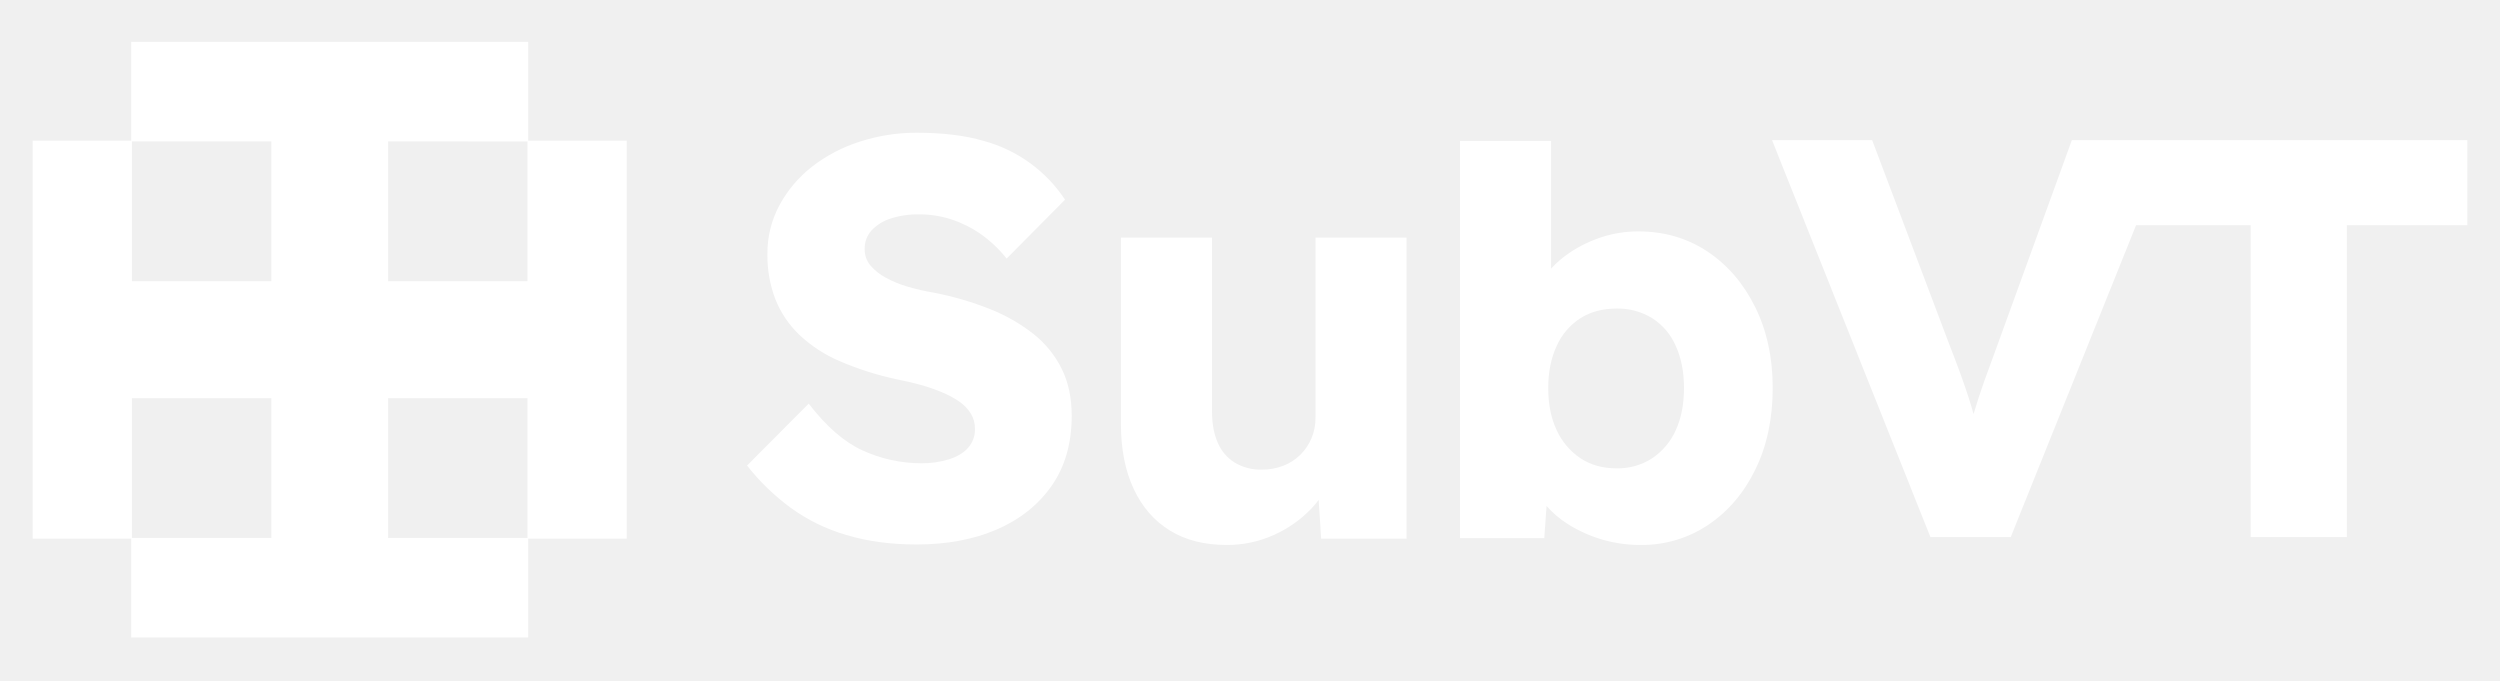
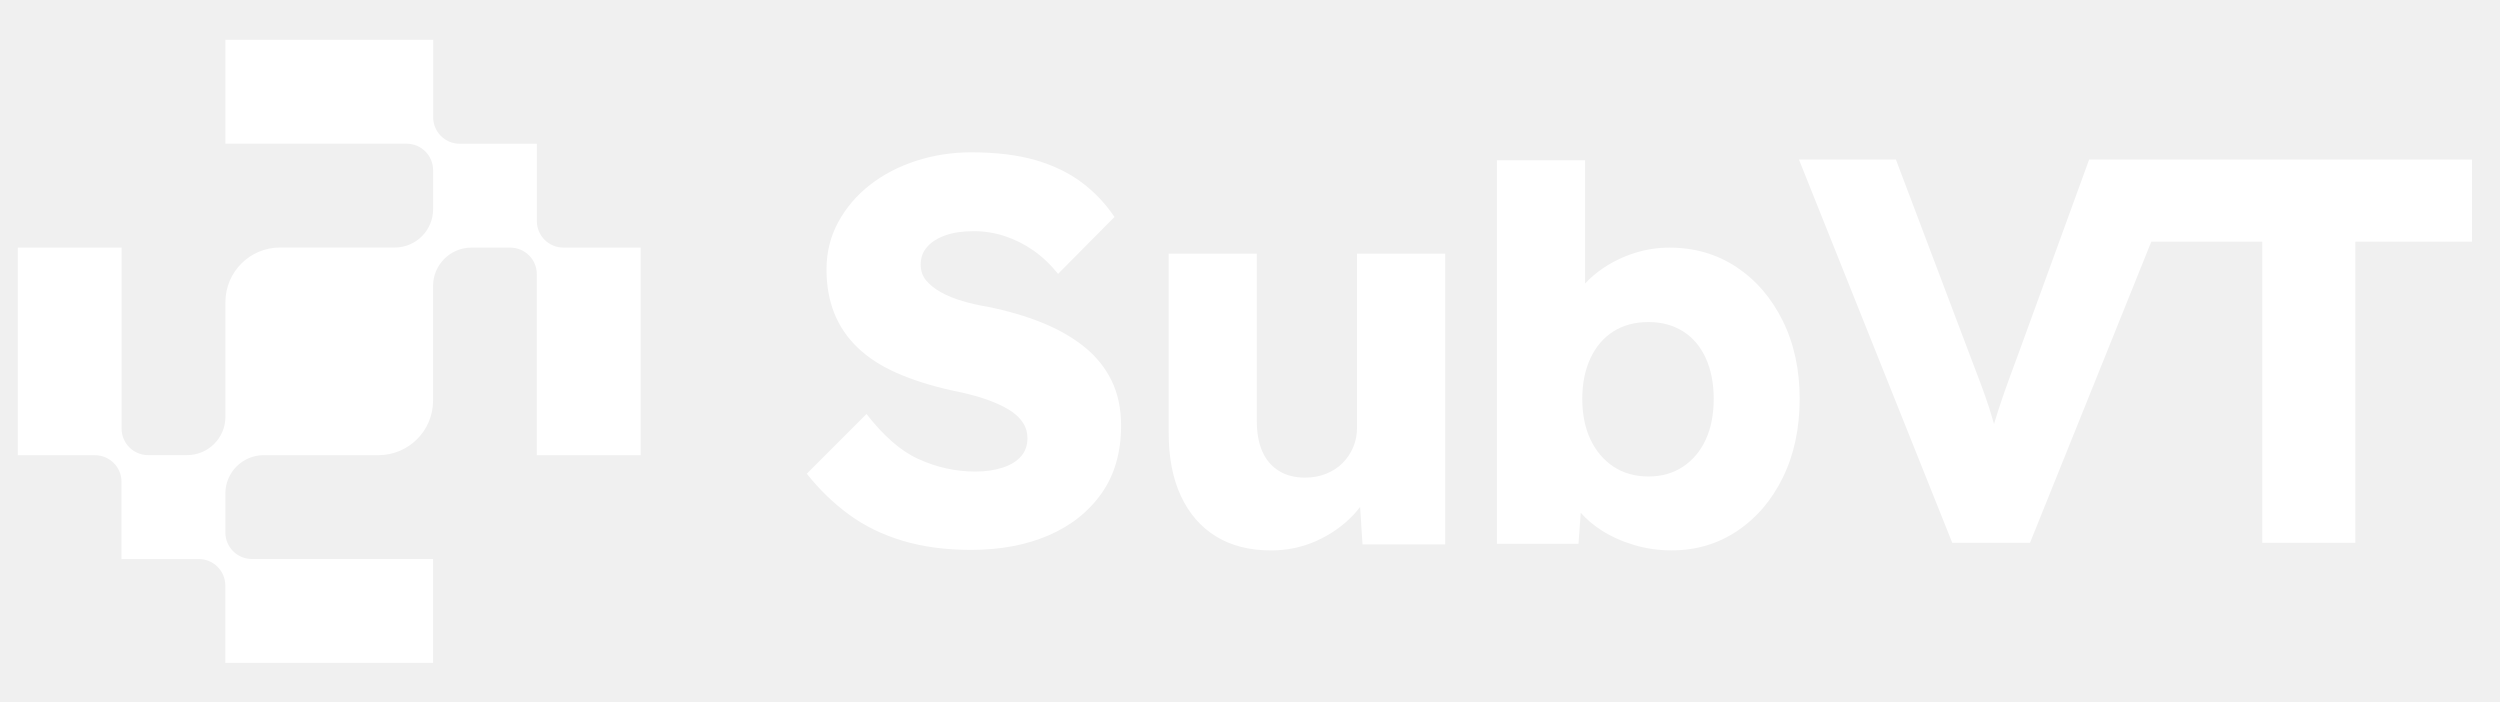
- <svg xmlns="http://www.w3.org/2000/svg" width="169" height="46" viewBox="0 0 169 46" fill="none">
-   <path d="M69.868 22.58C68.973 21.878 67.981 21.31 66.923 20.894C65.692 20.406 64.418 20.034 63.118 19.782C62.524 19.684 61.937 19.55 61.359 19.38C60.841 19.231 60.341 19.025 59.868 18.766C59.476 18.557 59.126 18.278 58.836 17.942C58.579 17.63 58.443 17.235 58.453 16.831C58.442 16.373 58.604 15.928 58.907 15.585C59.259 15.211 59.7 14.933 60.189 14.779C60.825 14.574 61.49 14.477 62.158 14.492C62.892 14.49 63.622 14.605 64.32 14.834C65.028 15.067 65.698 15.403 66.309 15.83C66.964 16.294 67.55 16.849 68.049 17.479L71.996 13.498C70.708 11.55 68.757 10.139 66.507 9.528C65.245 9.158 63.734 8.973 61.976 8.973C60.678 8.968 59.387 9.168 58.152 9.566C56.983 9.932 55.887 10.502 54.916 11.249C54.005 11.955 53.25 12.843 52.699 13.856C52.149 14.874 51.866 16.015 51.877 17.172C51.862 18.212 52.043 19.247 52.412 20.22C52.773 21.133 53.327 21.957 54.037 22.635C54.836 23.386 55.761 23.989 56.769 24.417C58.013 24.951 59.306 25.361 60.63 25.644C61.165 25.746 61.688 25.868 62.199 26.008C62.693 26.143 63.178 26.31 63.651 26.506C64.067 26.675 64.465 26.887 64.837 27.139C65.15 27.35 65.417 27.625 65.62 27.944C65.812 28.254 65.912 28.613 65.907 28.979C65.923 29.449 65.76 29.908 65.452 30.262C65.148 30.608 64.715 30.87 64.152 31.049C63.545 31.234 62.913 31.325 62.278 31.317C60.898 31.317 59.535 31.015 58.282 30.435C57.068 29.883 55.863 28.832 54.667 27.285L50.501 31.471C51.349 32.551 52.34 33.51 53.445 34.323C54.585 35.15 55.859 35.773 57.211 36.164C58.625 36.593 60.212 36.807 61.971 36.807C64.011 36.807 65.814 36.469 67.382 35.792C68.95 35.115 70.186 34.131 71.091 32.84C71.995 31.547 72.447 29.969 72.448 28.106C72.448 26.905 72.225 25.851 71.778 24.943C71.324 24.024 70.671 23.216 69.868 22.58Z" fill="white" />
-   <path d="M88.928 28.215C88.934 28.697 88.843 29.174 88.66 29.619C88.486 30.034 88.233 30.412 87.915 30.73C87.587 31.056 87.197 31.31 86.768 31.479C86.298 31.661 85.798 31.752 85.295 31.747C84.65 31.765 84.014 31.599 83.46 31.268C82.946 30.945 82.545 30.469 82.313 29.907C82.057 29.319 81.93 28.616 81.931 27.798V16.064H75.774V28.637C75.774 30.349 76.061 31.818 76.635 33.045C77.209 34.272 78.024 35.211 79.082 35.862C80.139 36.514 81.42 36.84 82.924 36.84C84.018 36.846 85.1 36.617 86.099 36.169C87.062 35.743 87.933 35.131 88.66 34.368C88.831 34.186 88.992 33.996 89.142 33.797L89.31 36.415H95.084V16.064H88.928V28.215Z" fill="white" />
-   <path d="M115.424 17.003C114.058 16.096 112.497 15.642 110.74 15.642C109.909 15.641 109.083 15.77 108.292 16.025C107.52 16.273 106.787 16.628 106.113 17.079C105.652 17.388 105.228 17.75 104.852 18.158V9.527H98.696V36.38H104.393L104.547 34.207C104.965 34.676 105.445 35.085 105.975 35.422C107.446 36.351 109.15 36.843 110.888 36.84C112.52 36.863 114.12 36.389 115.476 35.479C116.828 34.572 117.892 33.32 118.67 31.723C119.448 30.125 119.836 28.292 119.835 26.222C119.835 24.178 119.44 22.357 118.651 20.759C117.861 19.162 116.785 17.91 115.424 17.003ZM113.283 29.078C112.941 29.849 112.389 30.506 111.69 30.976C110.974 31.442 110.135 31.68 109.281 31.66C108.338 31.66 107.523 31.432 106.834 30.976C106.136 30.503 105.581 29.846 105.23 29.078C104.85 28.273 104.661 27.322 104.661 26.226C104.661 25.152 104.85 24.206 105.23 23.389C105.571 22.619 106.129 21.966 106.836 21.51C107.523 21.076 108.339 20.859 109.283 20.858C110.131 20.84 110.967 21.066 111.691 21.51C112.397 21.963 112.952 22.617 113.284 23.389C113.653 24.207 113.838 25.152 113.839 26.226C113.838 27.323 113.653 28.273 113.283 29.078Z" fill="white" />
-   <path d="M146.709 9.474H140.057L135.086 23.159C134.707 24.181 134.388 25.056 134.13 25.783C133.872 26.51 133.643 27.213 133.442 27.892L133.413 27.988C133.307 27.615 133.197 27.243 133.079 26.876C132.913 26.365 132.723 25.815 132.51 25.227C132.296 24.639 132.035 23.949 131.725 23.157L126.558 9.474H119.79L130.496 36.306H135.926L144.399 15.223H152.146V36.306H158.646V15.223H166.79V9.474H146.709Z" fill="white" />
-   <path d="M35.707 2.831H8.869V9.508H2.208V36.414H8.869V43.091H35.707V36.414H42.368V9.508H35.707V2.831ZM35.657 9.563V19.008H26.236V9.558L35.657 9.563ZM18.342 19.008H8.919V9.558H18.342V19.008ZM8.919 36.364V26.918H18.342V36.364H8.919ZM26.236 26.918H35.657V36.364H26.236V26.918Z" fill="white" />
+ <svg xmlns="http://www.w3.org/2000/svg" version="1.1" x="0px" y="0px" viewBox="0 0 507.83 142.47" style="enable-background:new 0 0 507.83 142.47;" xml:space="preserve">
+   <style type="text/css">
+ 	.st0{fill:#FFFFFF;}
+ </style>
+   <path class="st0" d="M3.61,50.29v42.18h15.68c2.98,0,5.39,2.41,5.39,5.39v15.7h15.7c2.98,0,5.39,2.41,5.39,5.39v15.7h42.2v-21.1  h-36.8c-2.98,0-5.39-2.41-5.39-5.39v-7.91c0-4.3,3.49-7.79,7.79-7.79h23.31c6.13,0,11.09-4.97,11.09-11.09V58.09  c0-4.3,3.49-7.79,7.79-7.79h7.89c2.98,0,5.39,2.41,5.39,5.39v36.78h21.1V50.29h-15.7c-2.98,0-5.39-2.41-5.39-5.39v-15.7H93.38  c-2.98,0-5.39-2.41-5.39-5.39V8.09h-42.2v21.1h36.8c2.98,0,5.39,2.41,5.39,5.39v7.91c0,4.3-3.49,7.79-7.79,7.79H56.88  c-6.13,0-11.09,4.97-11.09,11.09v23.29c0,4.3-3.49,7.79-7.79,7.79h-7.91c-2.98,0-5.39-2.41-5.39-5.39V50.29H3.61z" />
+   <g>
+     <path class="st0" d="M220.22,70.43c-2.41-1.93-5.27-3.56-8.56-4.89c-3.3-1.33-6.99-2.41-11.07-3.23c-1.78-0.3-3.49-0.68-5.12-1.17   c-1.63-0.48-3.08-1.07-4.34-1.78c-1.26-0.7-2.26-1.5-3-2.39c-0.74-0.89-1.11-1.96-1.11-3.23c0-1.41,0.44-2.61,1.33-3.61   c0.89-1,2.13-1.78,3.73-2.34c1.59-0.56,3.5-0.83,5.73-0.83c2.15,0,4.24,0.33,6.28,1c2.04,0.67,3.97,1.63,5.78,2.89   c1.82,1.26,3.5,2.86,5.06,4.78l11.46-11.56c-1.81-2.68-3.98-4.98-6.51-6.9c-2.63-2-5.78-3.54-9.45-4.62   c-3.67-1.07-8.06-1.61-13.18-1.61c-3.86,0-7.56,0.58-11.12,1.72c-3.56,1.15-6.69,2.78-9.4,4.89c-2.71,2.11-4.86,4.63-6.45,7.56   c-1.6,2.93-2.39,6.14-2.39,9.62c0,3.26,0.52,6.21,1.56,8.84c1.04,2.63,2.61,4.97,4.73,7.01c2.11,2.04,4.76,3.76,7.95,5.17   c3.19,1.41,6.93,2.6,11.23,3.56c1.56,0.3,3.08,0.65,4.56,1.06c1.48,0.41,2.89,0.89,4.23,1.45c1.33,0.56,2.48,1.17,3.45,1.84   c0.96,0.67,1.72,1.45,2.28,2.34c0.56,0.89,0.83,1.89,0.83,3c0,1.48-0.44,2.72-1.33,3.73c-0.89,1-2.15,1.76-3.78,2.28   c-1.63,0.52-3.45,0.78-5.45,0.78c-4,0-7.88-0.85-11.62-2.56c-3.52-1.6-7.03-4.65-10.52-9.14l-12.12,12.14   c2.52,3.19,5.37,5.95,8.56,8.29c3.19,2.34,6.84,4.11,10.95,5.34s8.73,1.84,13.85,1.84c5.93,0,11.18-0.98,15.74-2.95   c4.56-1.96,8.16-4.82,10.79-8.56c2.63-3.74,3.95-8.32,3.95-13.73c0-3.48-0.65-6.54-1.95-9.18   C224.48,74.64,222.63,72.36,220.22,70.43z" />
+     <path class="st0" d="M275.66,86.78c0,1.48-0.26,2.84-0.78,4.06c-0.52,1.22-1.24,2.3-2.17,3.23c-0.93,0.93-2.04,1.65-3.34,2.17   c-1.3,0.52-2.72,0.78-4.28,0.78c-2.08,0-3.86-0.46-5.34-1.39c-1.48-0.93-2.6-2.24-3.34-3.95c-0.74-1.7-1.11-3.74-1.11-6.12V51.53   H237.4v36.48c0,4.97,0.83,9.23,2.5,12.79c1.67,3.56,4.04,6.28,7.12,8.17c3.08,1.89,6.8,2.84,11.18,2.84c3.26,0,6.34-0.65,9.23-1.95   c2.89-1.3,5.37-3.04,7.45-5.23c0.5-0.53,0.97-1.08,1.4-1.65l0.49,7.6h16.79V51.53h-17.91V86.78z" />
+     <path class="st0" d="M352.73,54.25c-3.97-2.63-8.51-3.95-13.62-3.95c-2.45,0-4.82,0.37-7.12,1.11c-2.3,0.74-4.41,1.76-6.34,3.06   c-1.4,0.94-2.62,1.99-3.67,3.13V32.56h-17.91v77.91h16.57l0.46-6.31c1.16,1.31,2.54,2.49,4.15,3.53c1.96,1.26,4.17,2.26,6.62,3   c2.45,0.74,5,1.11,7.67,1.11c4.97,0,9.42-1.32,13.35-3.95c3.93-2.63,7.02-6.26,9.29-10.9c2.26-4.63,3.39-9.95,3.39-15.96   c0-5.93-1.15-11.21-3.45-15.85C359.83,60.52,356.69,56.88,352.73,54.25z M346.5,89.28c-1.08,2.34-2.61,4.17-4.62,5.51   c-2,1.33-4.34,2-7.01,2c-2.74,0-5.12-0.67-7.12-2c-2-1.33-3.56-3.17-4.67-5.51c-1.11-2.34-1.67-5.1-1.67-8.29   c0-3.11,0.56-5.86,1.67-8.23c1.11-2.37,2.67-4.19,4.67-5.45c2-1.26,4.37-1.89,7.12-1.89c2.67,0,5,0.63,7.01,1.89   c2,1.26,3.54,3.08,4.62,5.45c1.07,2.37,1.61,5.12,1.61,8.23C348.11,84.19,347.57,86.95,346.5,89.28z" />
+     <path class="st0" d="M443.72,32.41h-7.32h-12.03l-14.46,39.7c-1.11,2.97-2.04,5.51-2.78,7.62c-0.74,2.11-1.41,4.15-2,6.12   c-0.03,0.09-0.05,0.19-0.08,0.28c-0.31-1.08-0.63-2.16-0.97-3.23c-0.48-1.48-1.04-3.08-1.67-4.78c-0.63-1.7-1.39-3.71-2.28-6.01   l-15.01-39.7h-19.69l31.14,77.85h15.79L437,49.09h22.54v61.17h18.91V49.09h23.69V32.41H443.72z" />
+   </g>
</svg>
